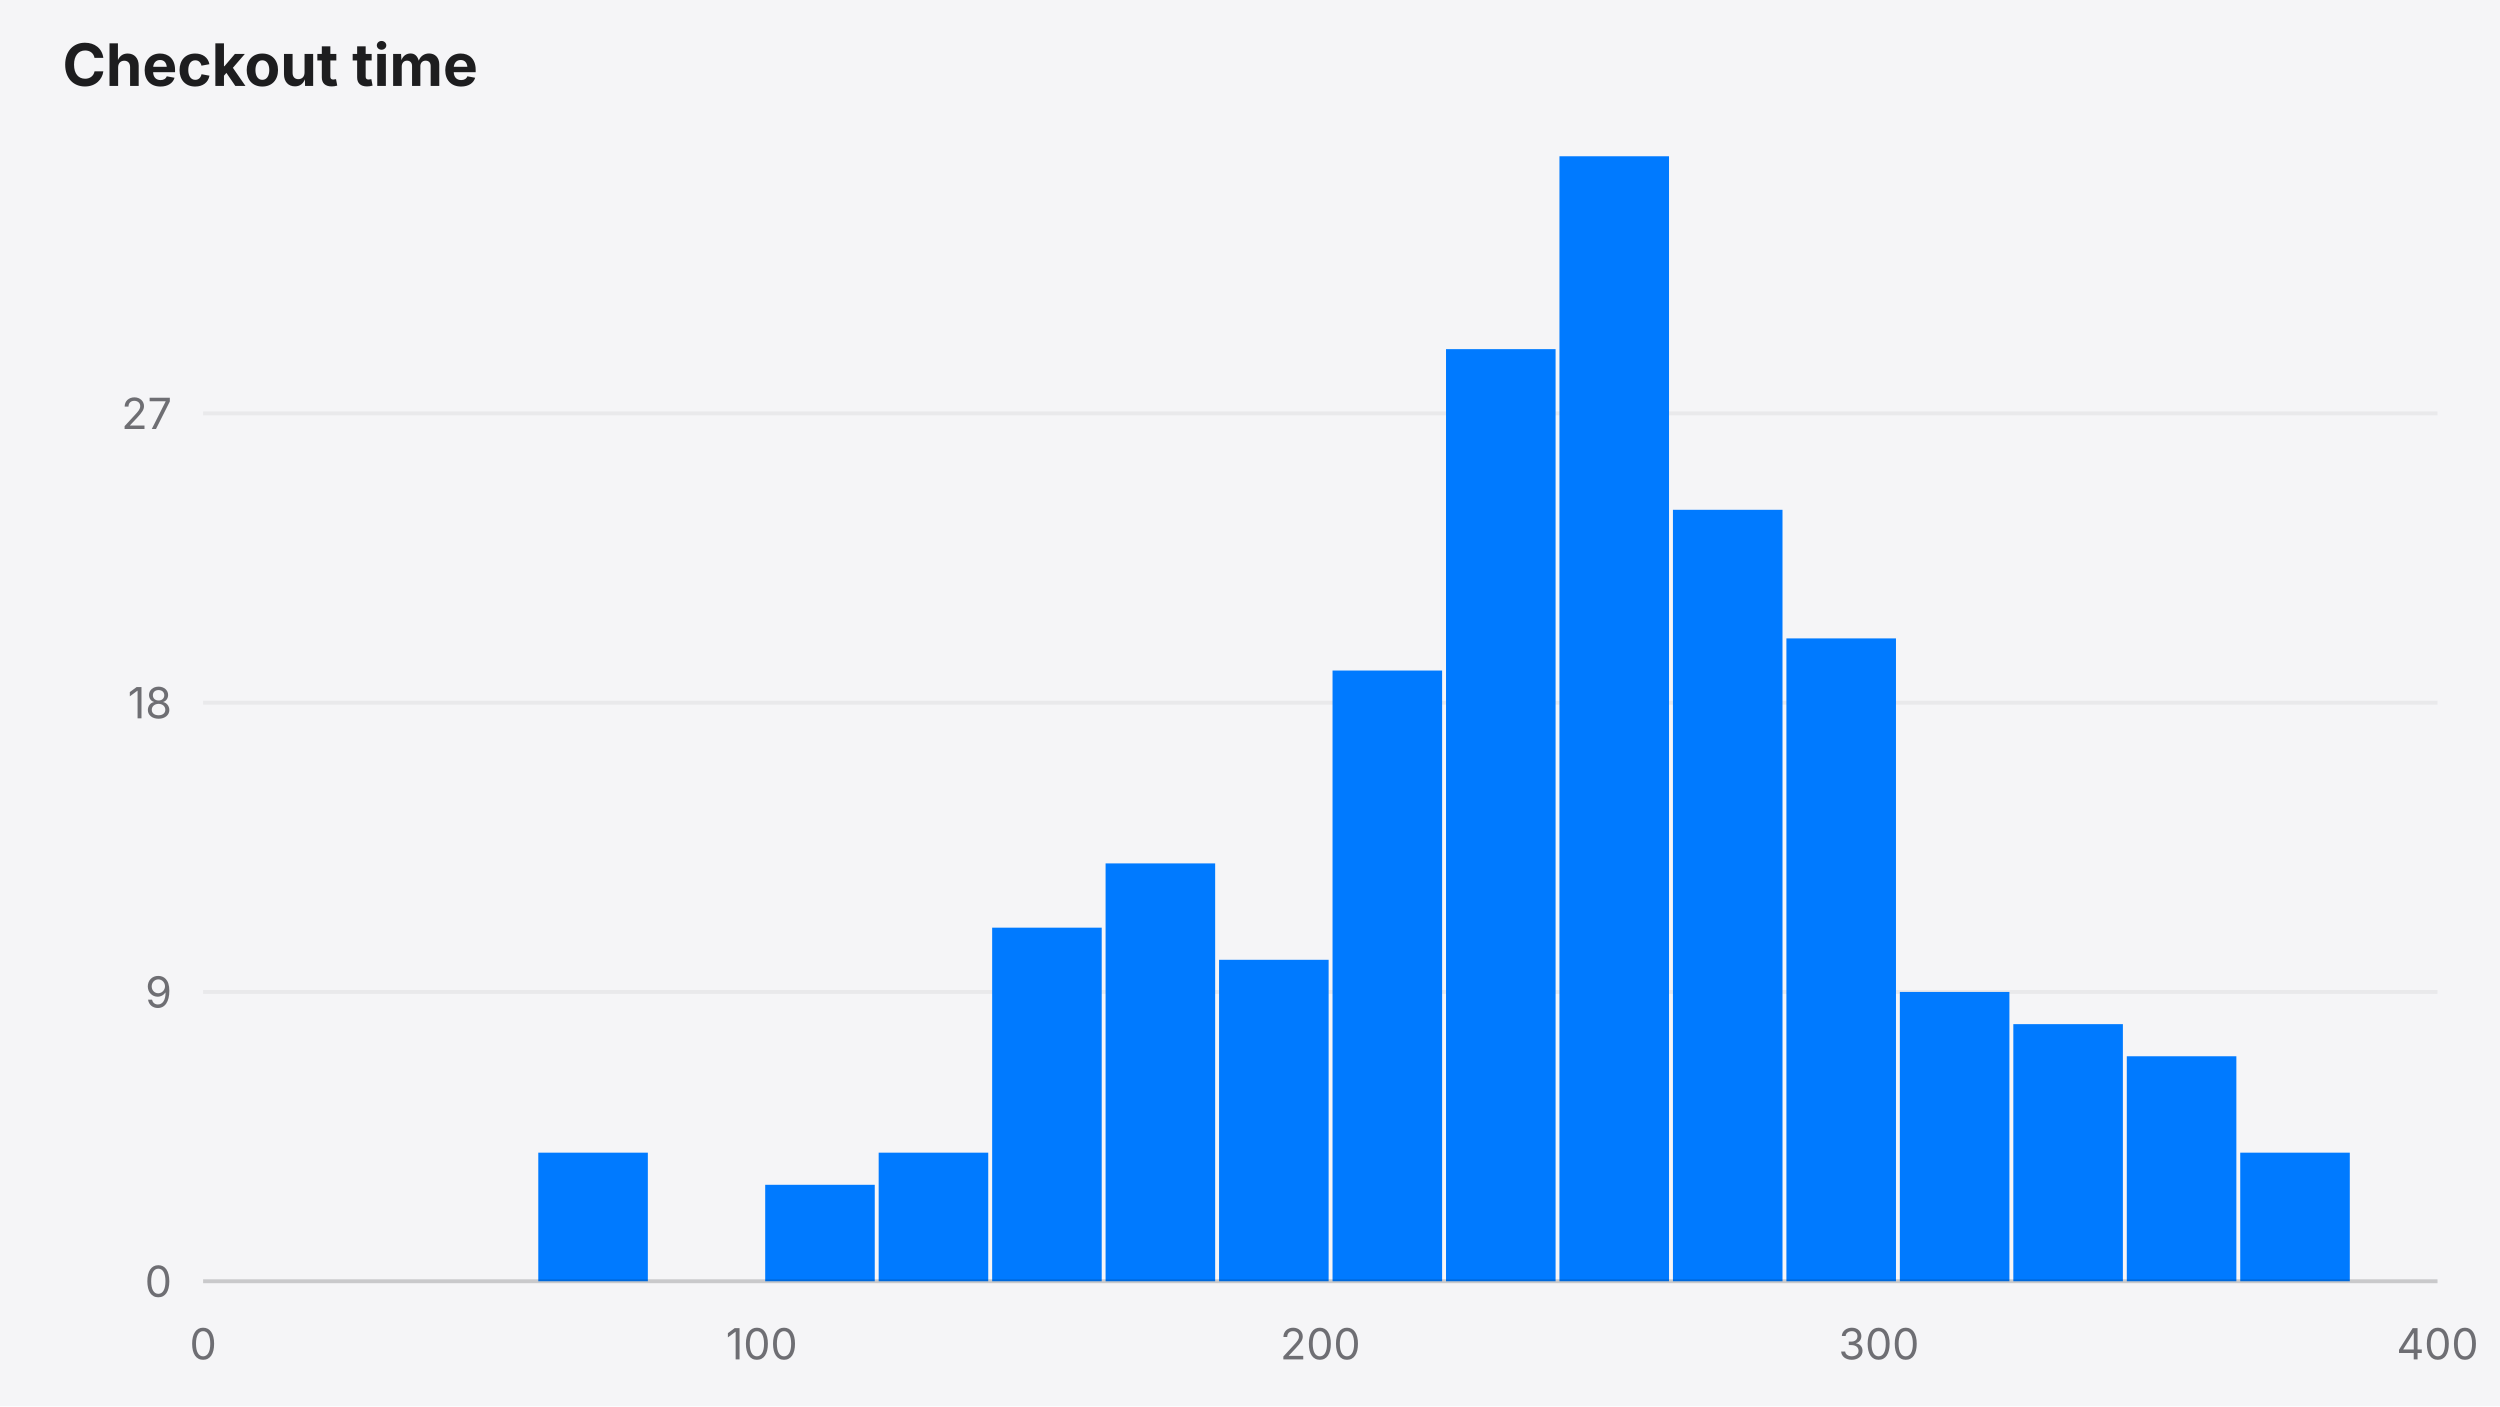
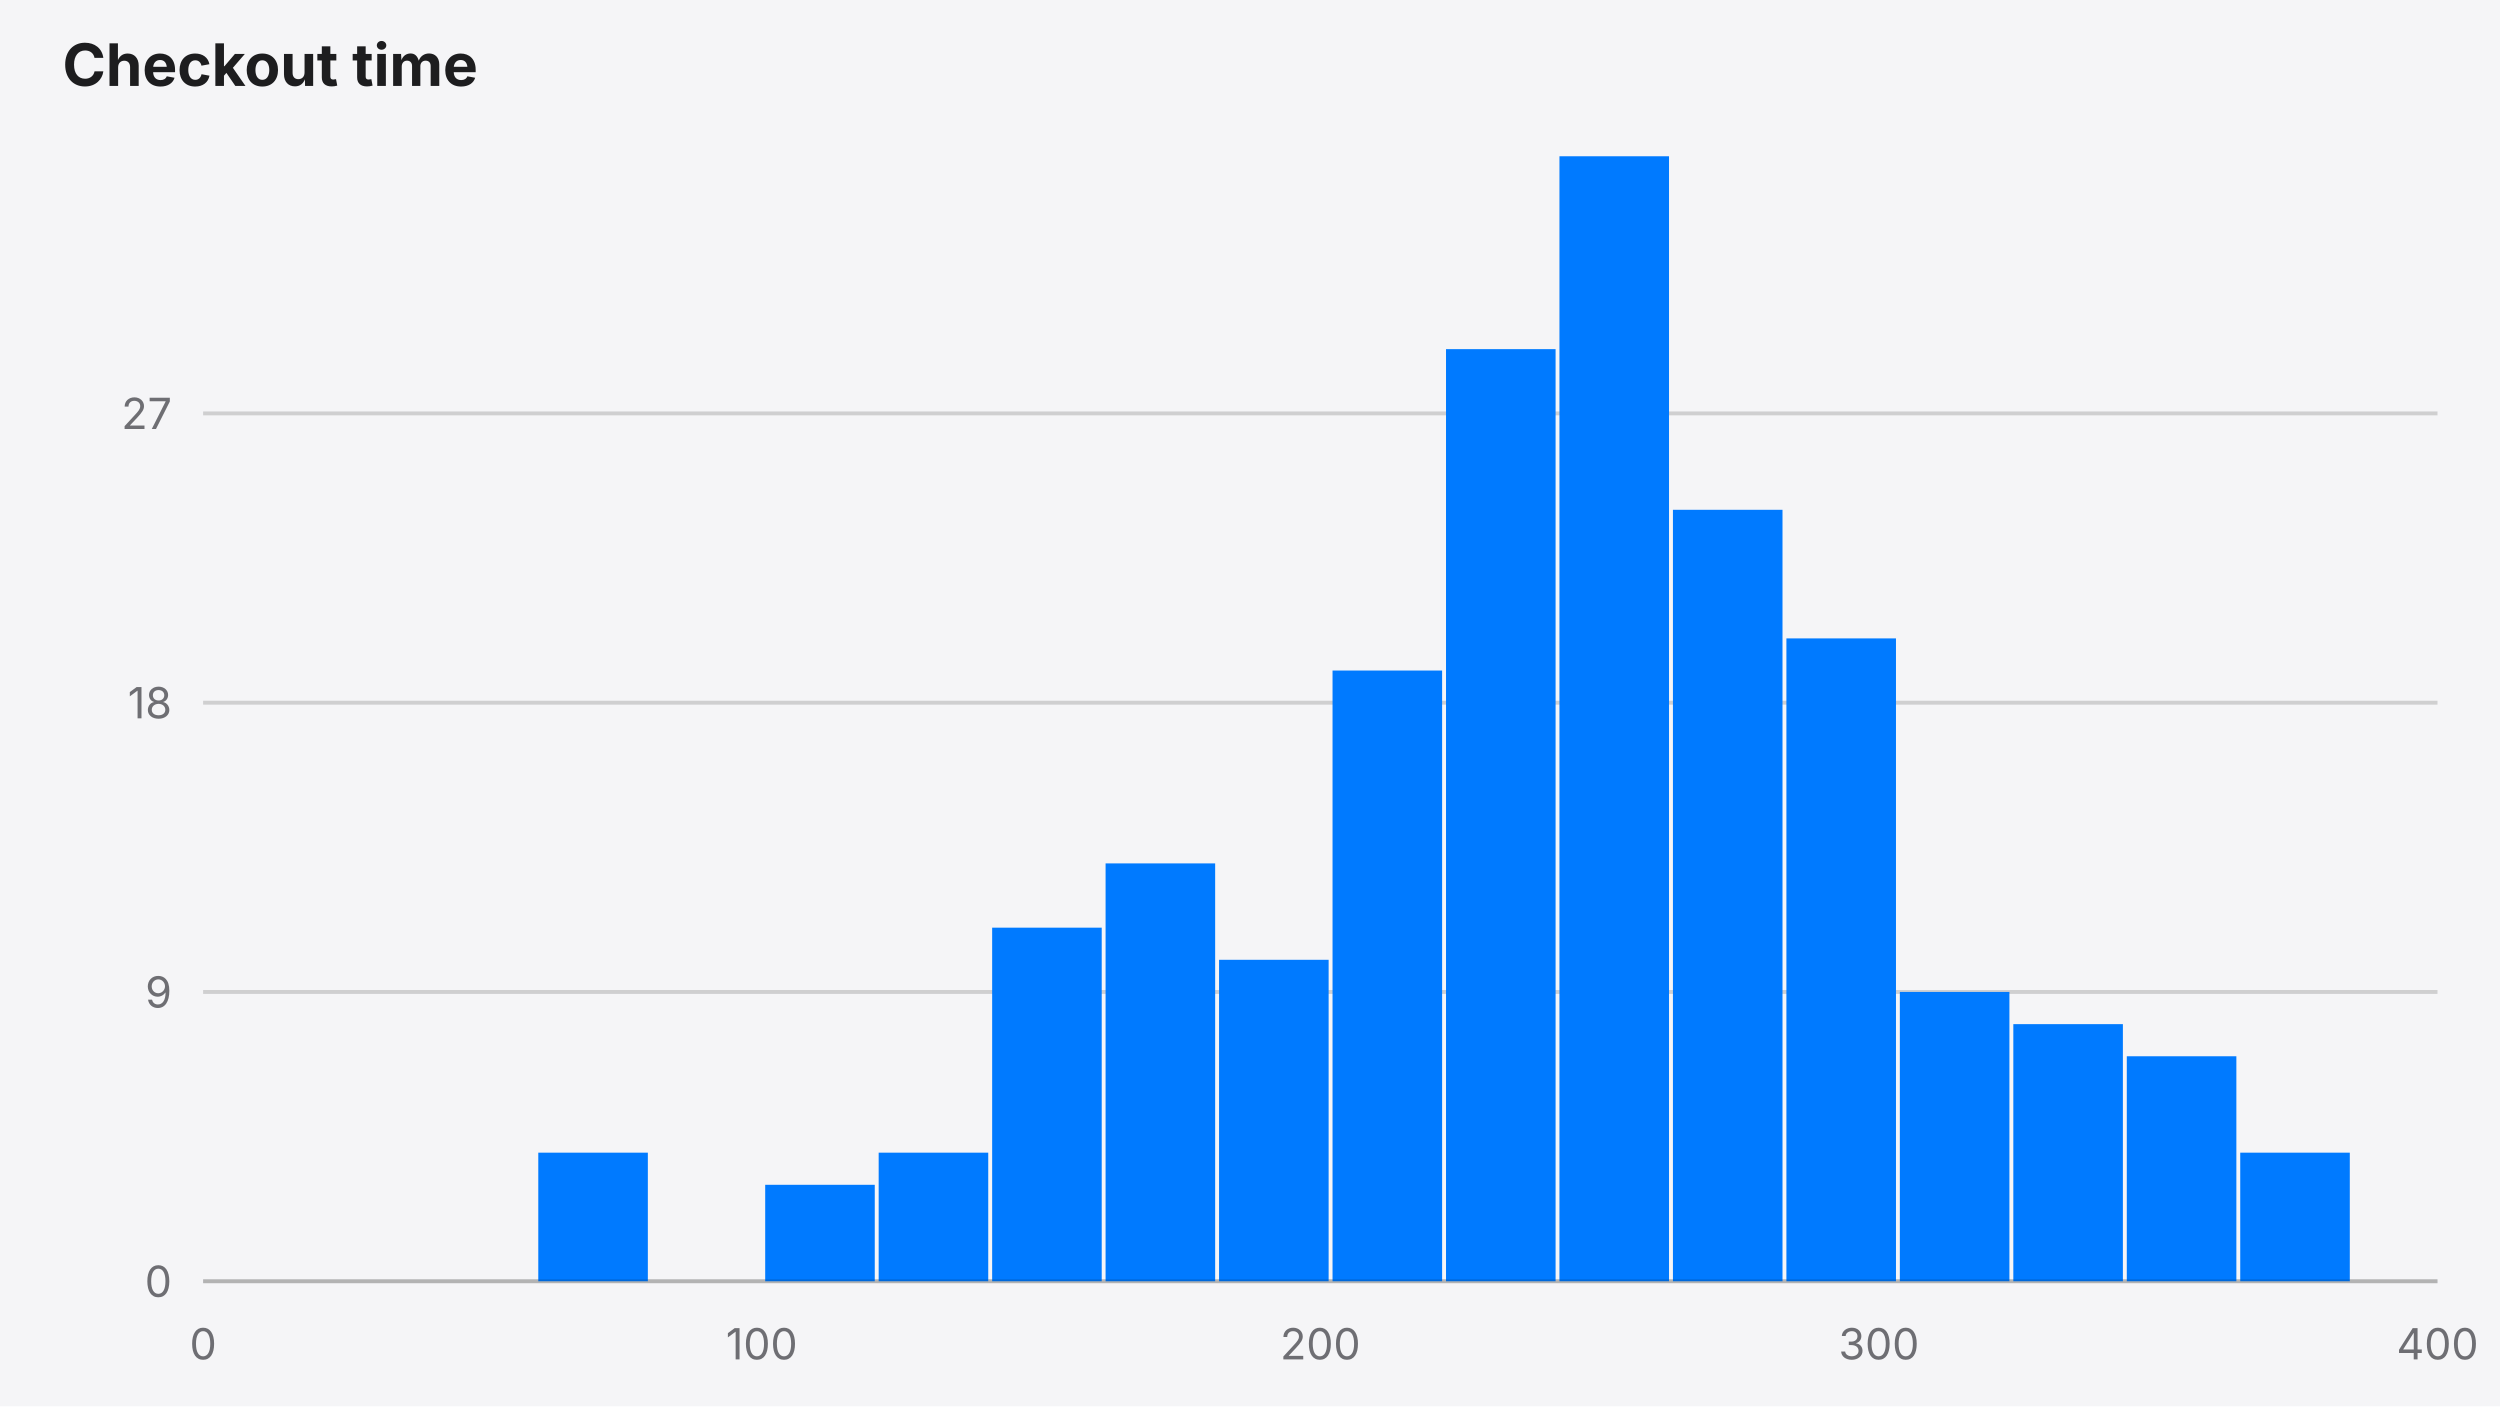
<svg xmlns="http://www.w3.org/2000/svg" width="640" height="360" viewBox="0 0 640 360" role="img" aria-label="Most checkouts finish between about two and five minutes, with a few slower ones." class="ck-chart" data-ck-type="histogram" data-ck-renderer="histogram" data-ck-id="ck19e9w6u" style="color-scheme:light;font-family:Inter, sans-serif;font-variant-numeric:tabular-nums;font-feature-settings:'tnum'">
  <rect width="100%" height="100%" fill="#f5f5f7" data-ck-card="1" />
  <rect width="100%" height="100%" fill="transparent" />
  <text x="16" y="22" text-anchor="start" fill="#1d1d1f" font-size="15" font-weight="650">Checkout time</text>
-   <line x1="52" y1="328" x2="624" y2="328" stroke="rgba(0, 0, 0, 0.05)" />
-   <line x1="52" y1="253.94" x2="624" y2="253.94" stroke="rgba(0, 0, 0, 0.05)" />
-   <line x1="52" y1="179.89" x2="624" y2="179.89" stroke="rgba(0, 0, 0, 0.05)" />
-   <line x1="52" y1="105.83" x2="624" y2="105.83" stroke="rgba(0, 0, 0, 0.05)" />
+   <line x1="52" y1="328" x2="624" y2="328" stroke="rgba(0, 0, 0, 0.16)" />
+   <line x1="52" y1="253.94" x2="624" y2="253.94" stroke="rgba(0, 0, 0, 0.16)" />
+   <line x1="52" y1="179.89" x2="624" y2="179.89" stroke="rgba(0, 0, 0, 0.16)" />
+   <line x1="52" y1="105.83" x2="624" y2="105.83" stroke="rgba(0, 0, 0, 0.16)" />
  <defs>
    <clipPath id="ck19e9w6u-p">
      <rect x="52" y="40" width="572" height="288" />
    </clipPath>
  </defs>
  <g clip-path="url(#ck19e9w6u-p)">
    <rect data-ck-count="4" x="137.8" y="295.09" width="28.05" height="32.91" fill="#007aff" data-ck-mark="bar" aria-label="60–80.31: 4" />
    <rect data-ck-count="3" x="195.89" y="303.31" width="28.05" height="24.69" fill="#007aff" data-ck-mark="bar" aria-label="100.63–120.94: 3" />
    <rect data-ck-count="4" x="224.94" y="295.09" width="28.05" height="32.91" fill="#007aff" data-ck-mark="bar" aria-label="120.94–141.25: 4" />
    <rect data-ck-count="11" x="253.99" y="237.49" width="28.05" height="90.51" fill="#007aff" data-ck-mark="bar" aria-label="141.25–161.56: 11" />
    <rect data-ck-count="13" x="283.03" y="221.03" width="28.05" height="106.97" fill="#007aff" data-ck-mark="bar" aria-label="161.56–181.88: 13" />
    <rect data-ck-count="10" x="312.08" y="245.71" width="28.05" height="82.29" fill="#007aff" data-ck-mark="bar" aria-label="181.88–202.19: 10" />
    <rect data-ck-count="19" x="341.13" y="171.66" width="28.05" height="156.34" fill="#007aff" data-ck-mark="bar" aria-label="202.19–222.5: 19" />
    <rect data-ck-count="29" x="370.18" y="89.37" width="28.05" height="238.63" fill="#007aff" data-ck-mark="bar" aria-label="222.5–242.81: 29" />
    <rect data-ck-count="35" x="399.22" y="40" width="28.05" height="288" fill="#007aff" data-ck-mark="bar" aria-label="242.81–263.13: 35" />
    <rect data-ck-count="24" x="428.27" y="130.51" width="28.05" height="197.49" fill="#007aff" data-ck-mark="bar" aria-label="263.13–283.44: 24" />
    <rect data-ck-count="20" x="457.32" y="163.43" width="28.05" height="164.57" fill="#007aff" data-ck-mark="bar" aria-label="283.44–303.75: 20" />
    <rect data-ck-count="9" x="486.36" y="253.94" width="28.05" height="74.06" fill="#007aff" data-ck-mark="bar" aria-label="303.75–324.06: 9" />
    <rect data-ck-count="8" x="515.41" y="262.17" width="28.05" height="65.83" fill="#007aff" data-ck-mark="bar" aria-label="324.06–344.38: 8" />
    <rect data-ck-count="7" x="544.46" y="270.4" width="28.05" height="57.6" fill="#007aff" data-ck-mark="bar" aria-label="344.38–364.69: 7" />
    <rect data-ck-count="4" x="573.5" y="295.09" width="28.05" height="32.91" fill="#007aff" data-ck-mark="bar" aria-label="364.69–385: 4" />
  </g>
  <line x1="52" y1="328" x2="624" y2="328" stroke="rgba(0, 0, 0, 0.14)" />
  <text x="44" y="332" text-anchor="end" fill="#6e6e73" font-size="11" font-weight="400">0</text>
  <text x="44" y="257.94" text-anchor="end" fill="#6e6e73" font-size="11" font-weight="400">9</text>
  <text x="44" y="183.89" text-anchor="end" fill="#6e6e73" font-size="11" font-weight="400">18</text>
  <text x="44" y="109.83" text-anchor="end" fill="#6e6e73" font-size="11" font-weight="400">27</text>
  <text x="52" y="348" text-anchor="middle" fill="#6e6e73" font-size="11" font-weight="400">0</text>
  <text x="195" y="348" text-anchor="middle" fill="#6e6e73" font-size="11" font-weight="400">100</text>
  <text x="338" y="348" text-anchor="middle" fill="#6e6e73" font-size="11" font-weight="400">200</text>
  <text x="481" y="348" text-anchor="middle" fill="#6e6e73" font-size="11" font-weight="400">300</text>
  <text x="624" y="348" text-anchor="middle" fill="#6e6e73" font-size="11" font-weight="400">400</text>
</svg>
